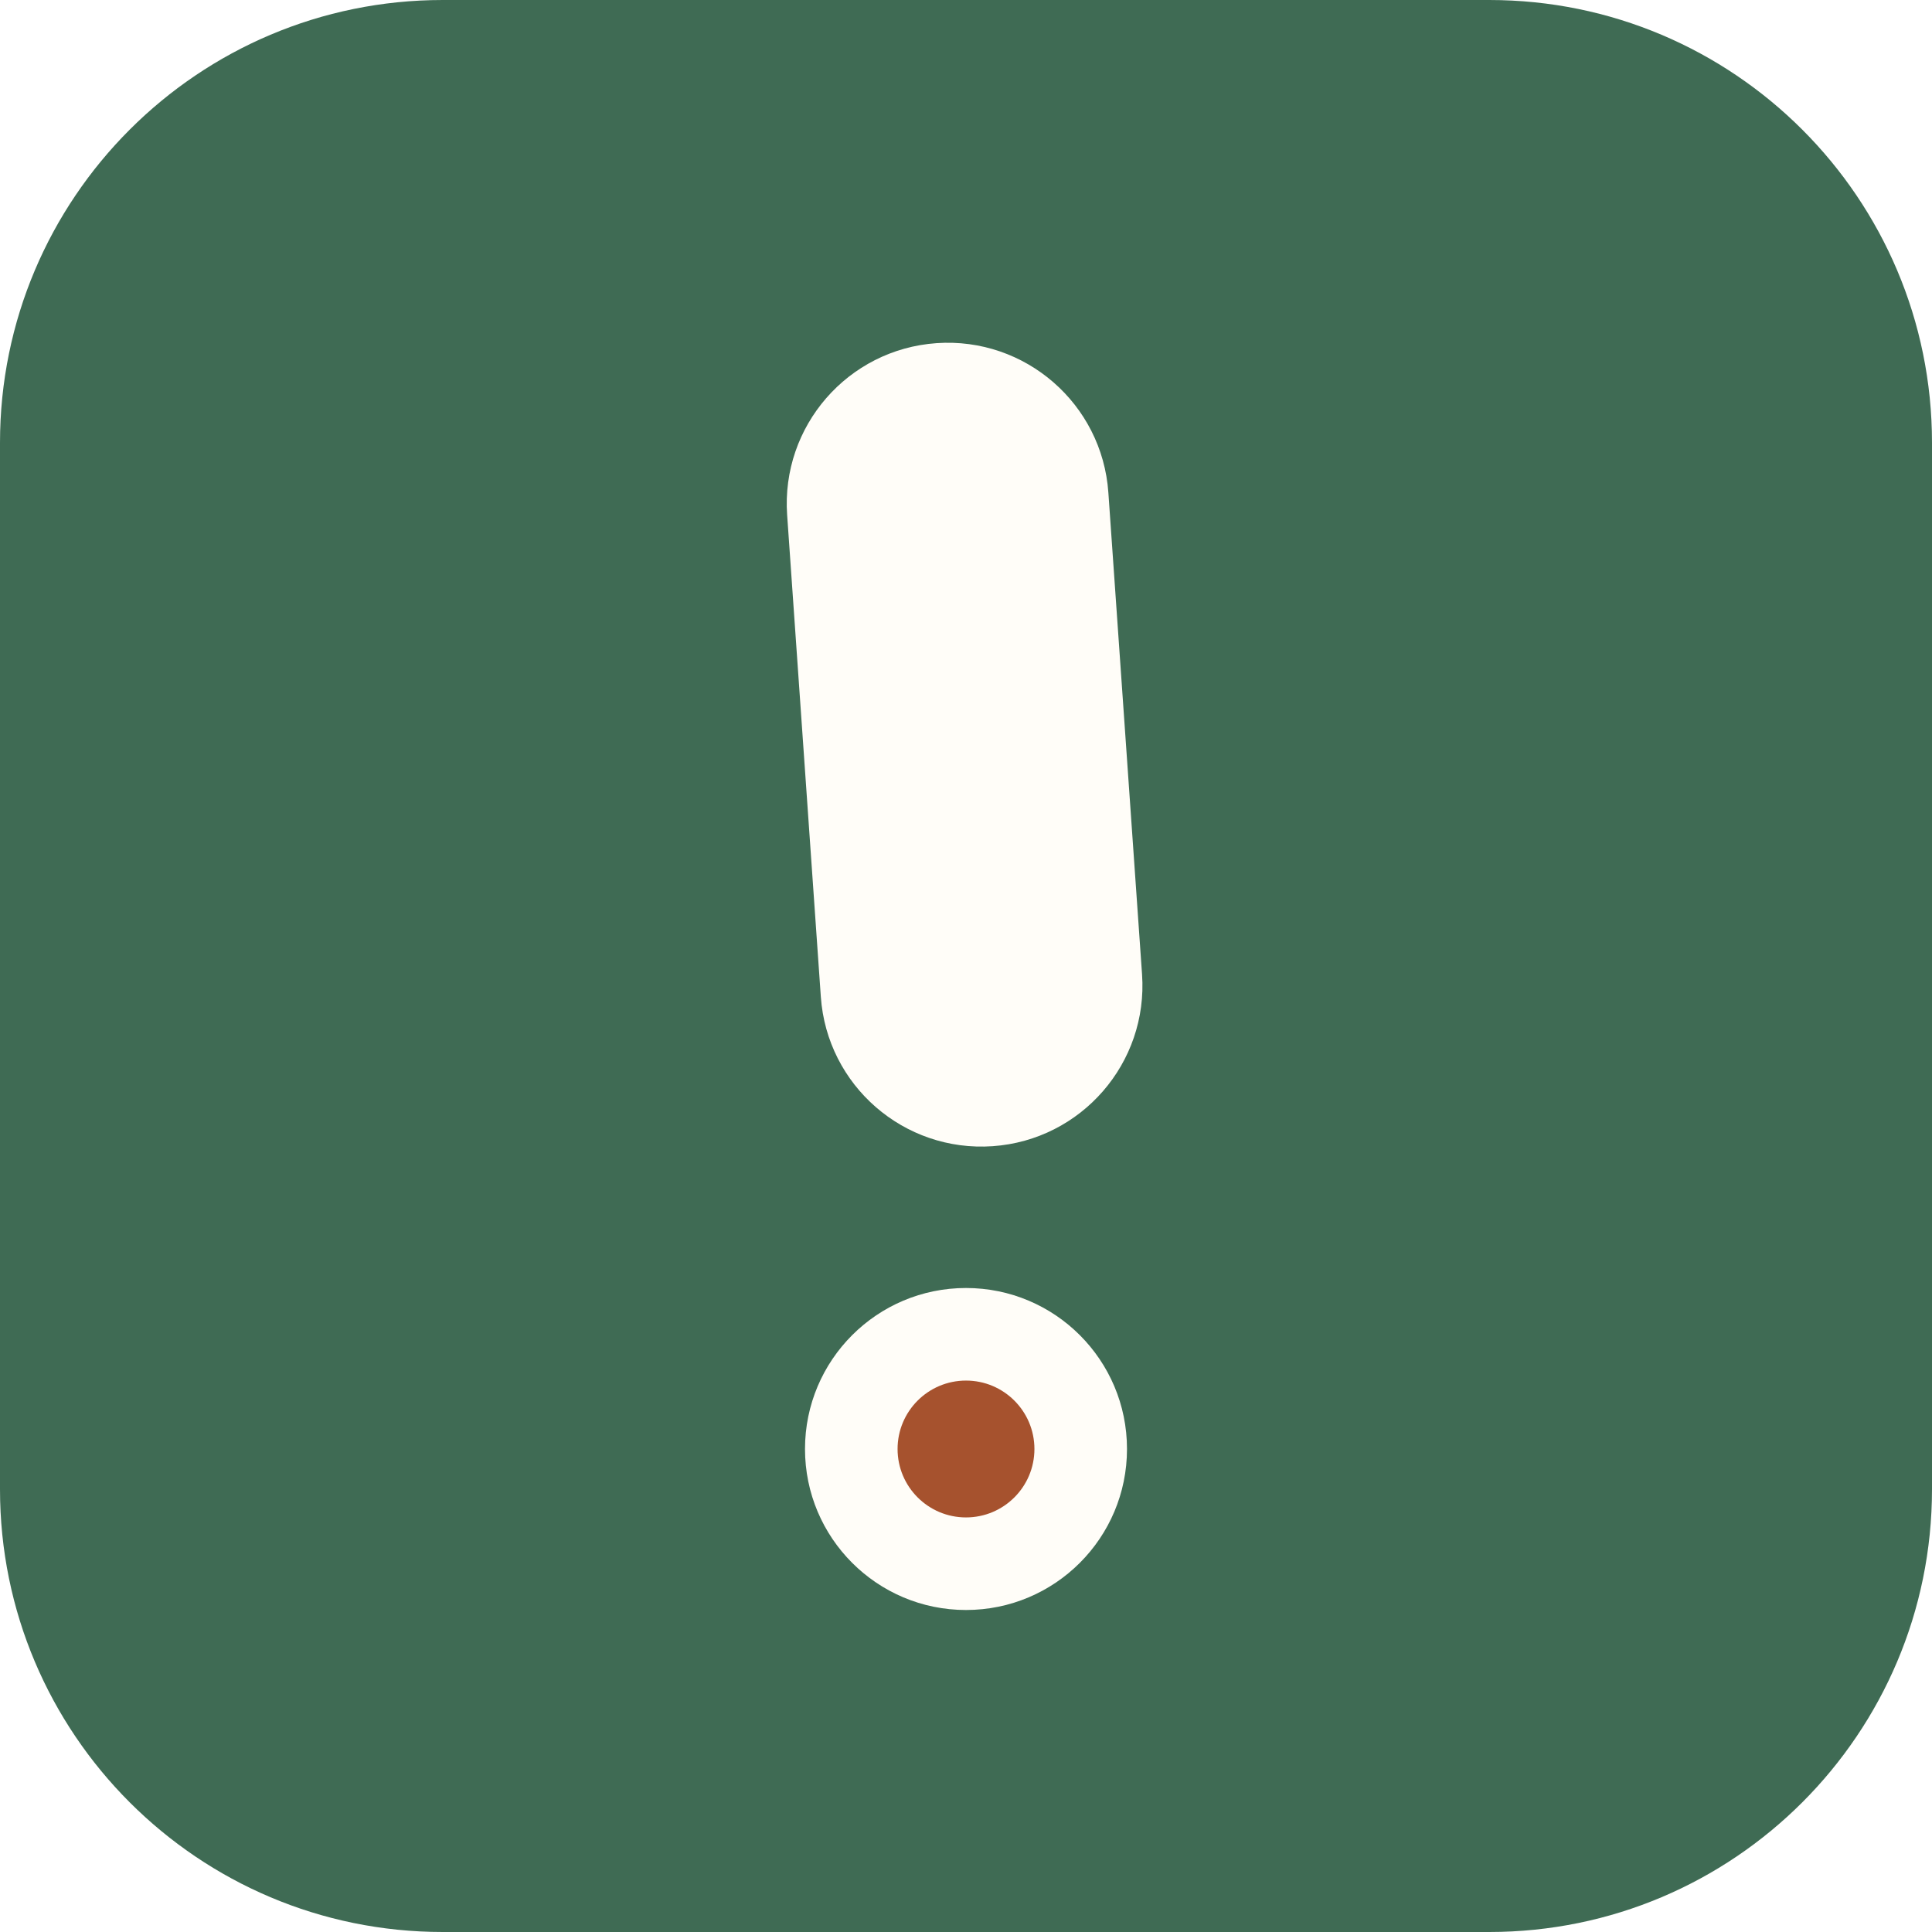
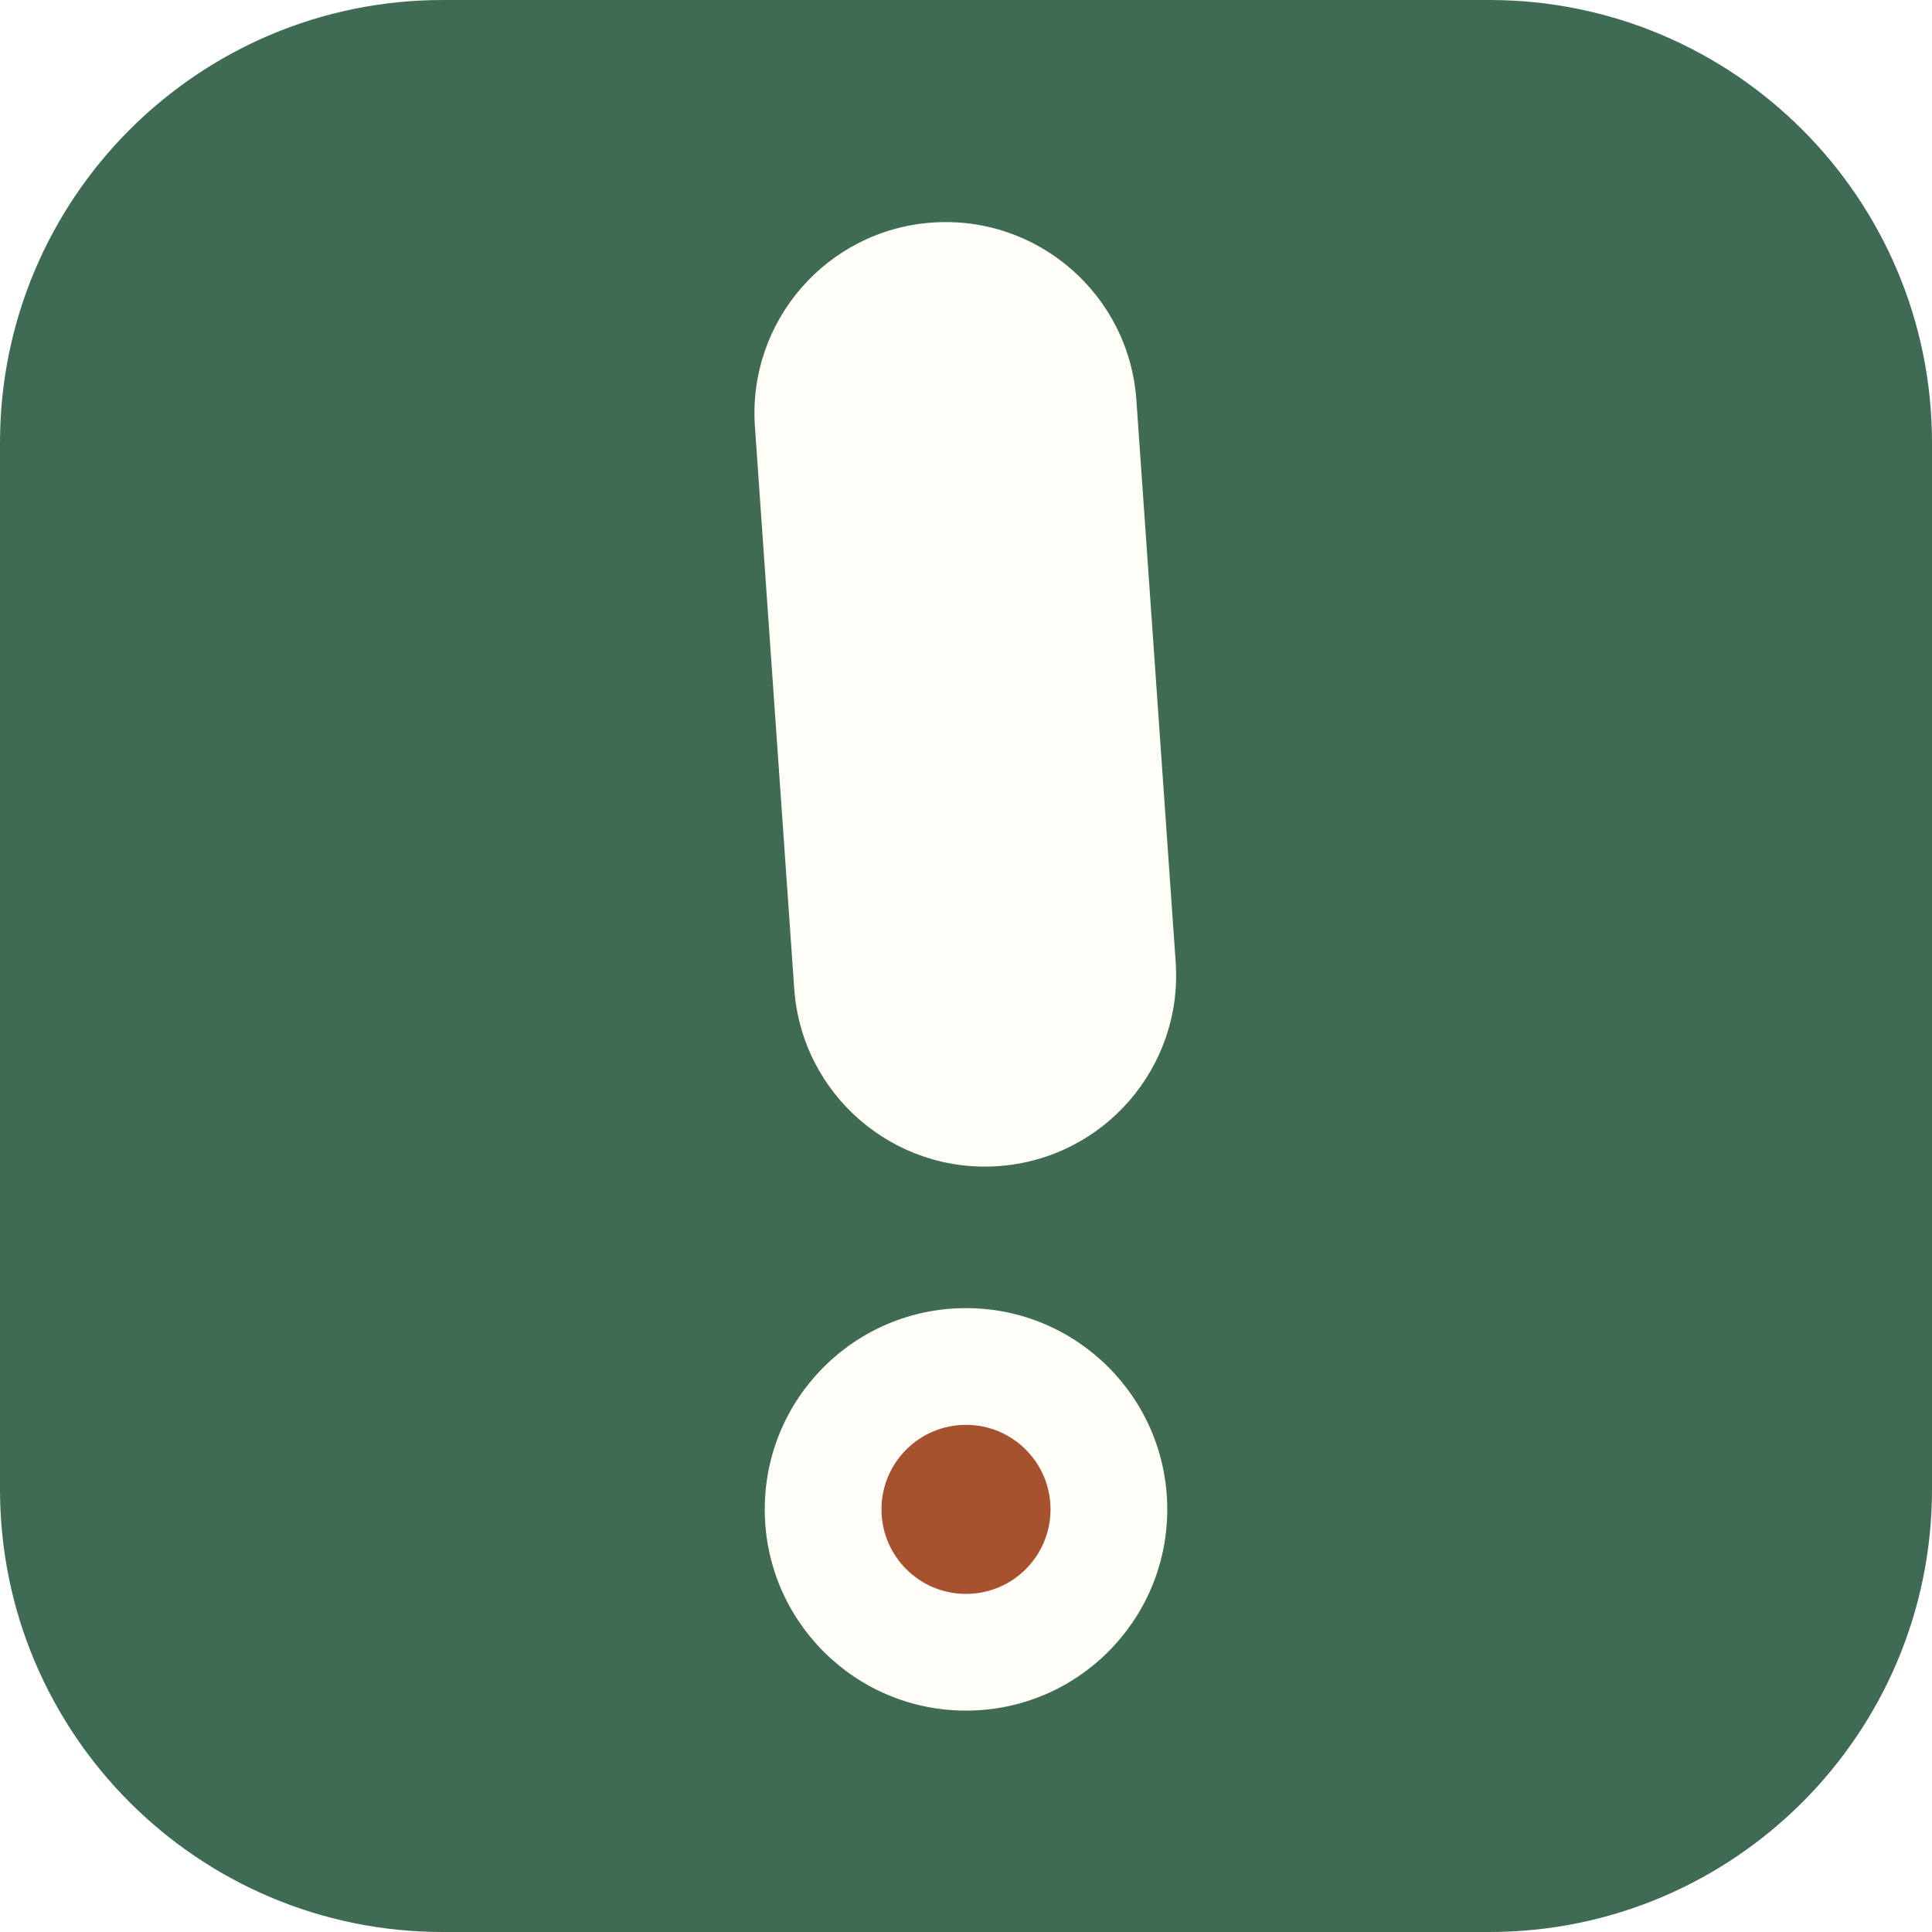
<svg xmlns="http://www.w3.org/2000/svg" viewBox="0 0 96 96">
  <rect width="96" height="96" rx="22" fill="#3F6B54" />
-   <g transform="rotate(-4 48 38)">
-     <rect x="40" y="17" width="16" height="40" rx="8" fill="#FFFDF8" />
+   <g transform="rotate(-4 48 35)">
+     <rect x="38.5" y="11" width="19" height="47" rx="9.5" fill="#FFFDF8" />
  </g>
-   <circle cx="48" cy="72" r="8" fill="#FFFDF8" />
-   <circle cx="48" cy="72" r="3.4" fill="#A6522E" />
+   <circle cx="48" cy="75" r="10" fill="#FFFDF8" />
+   <circle cx="48" cy="75" r="4.2" fill="#A6522E" />
</svg>
